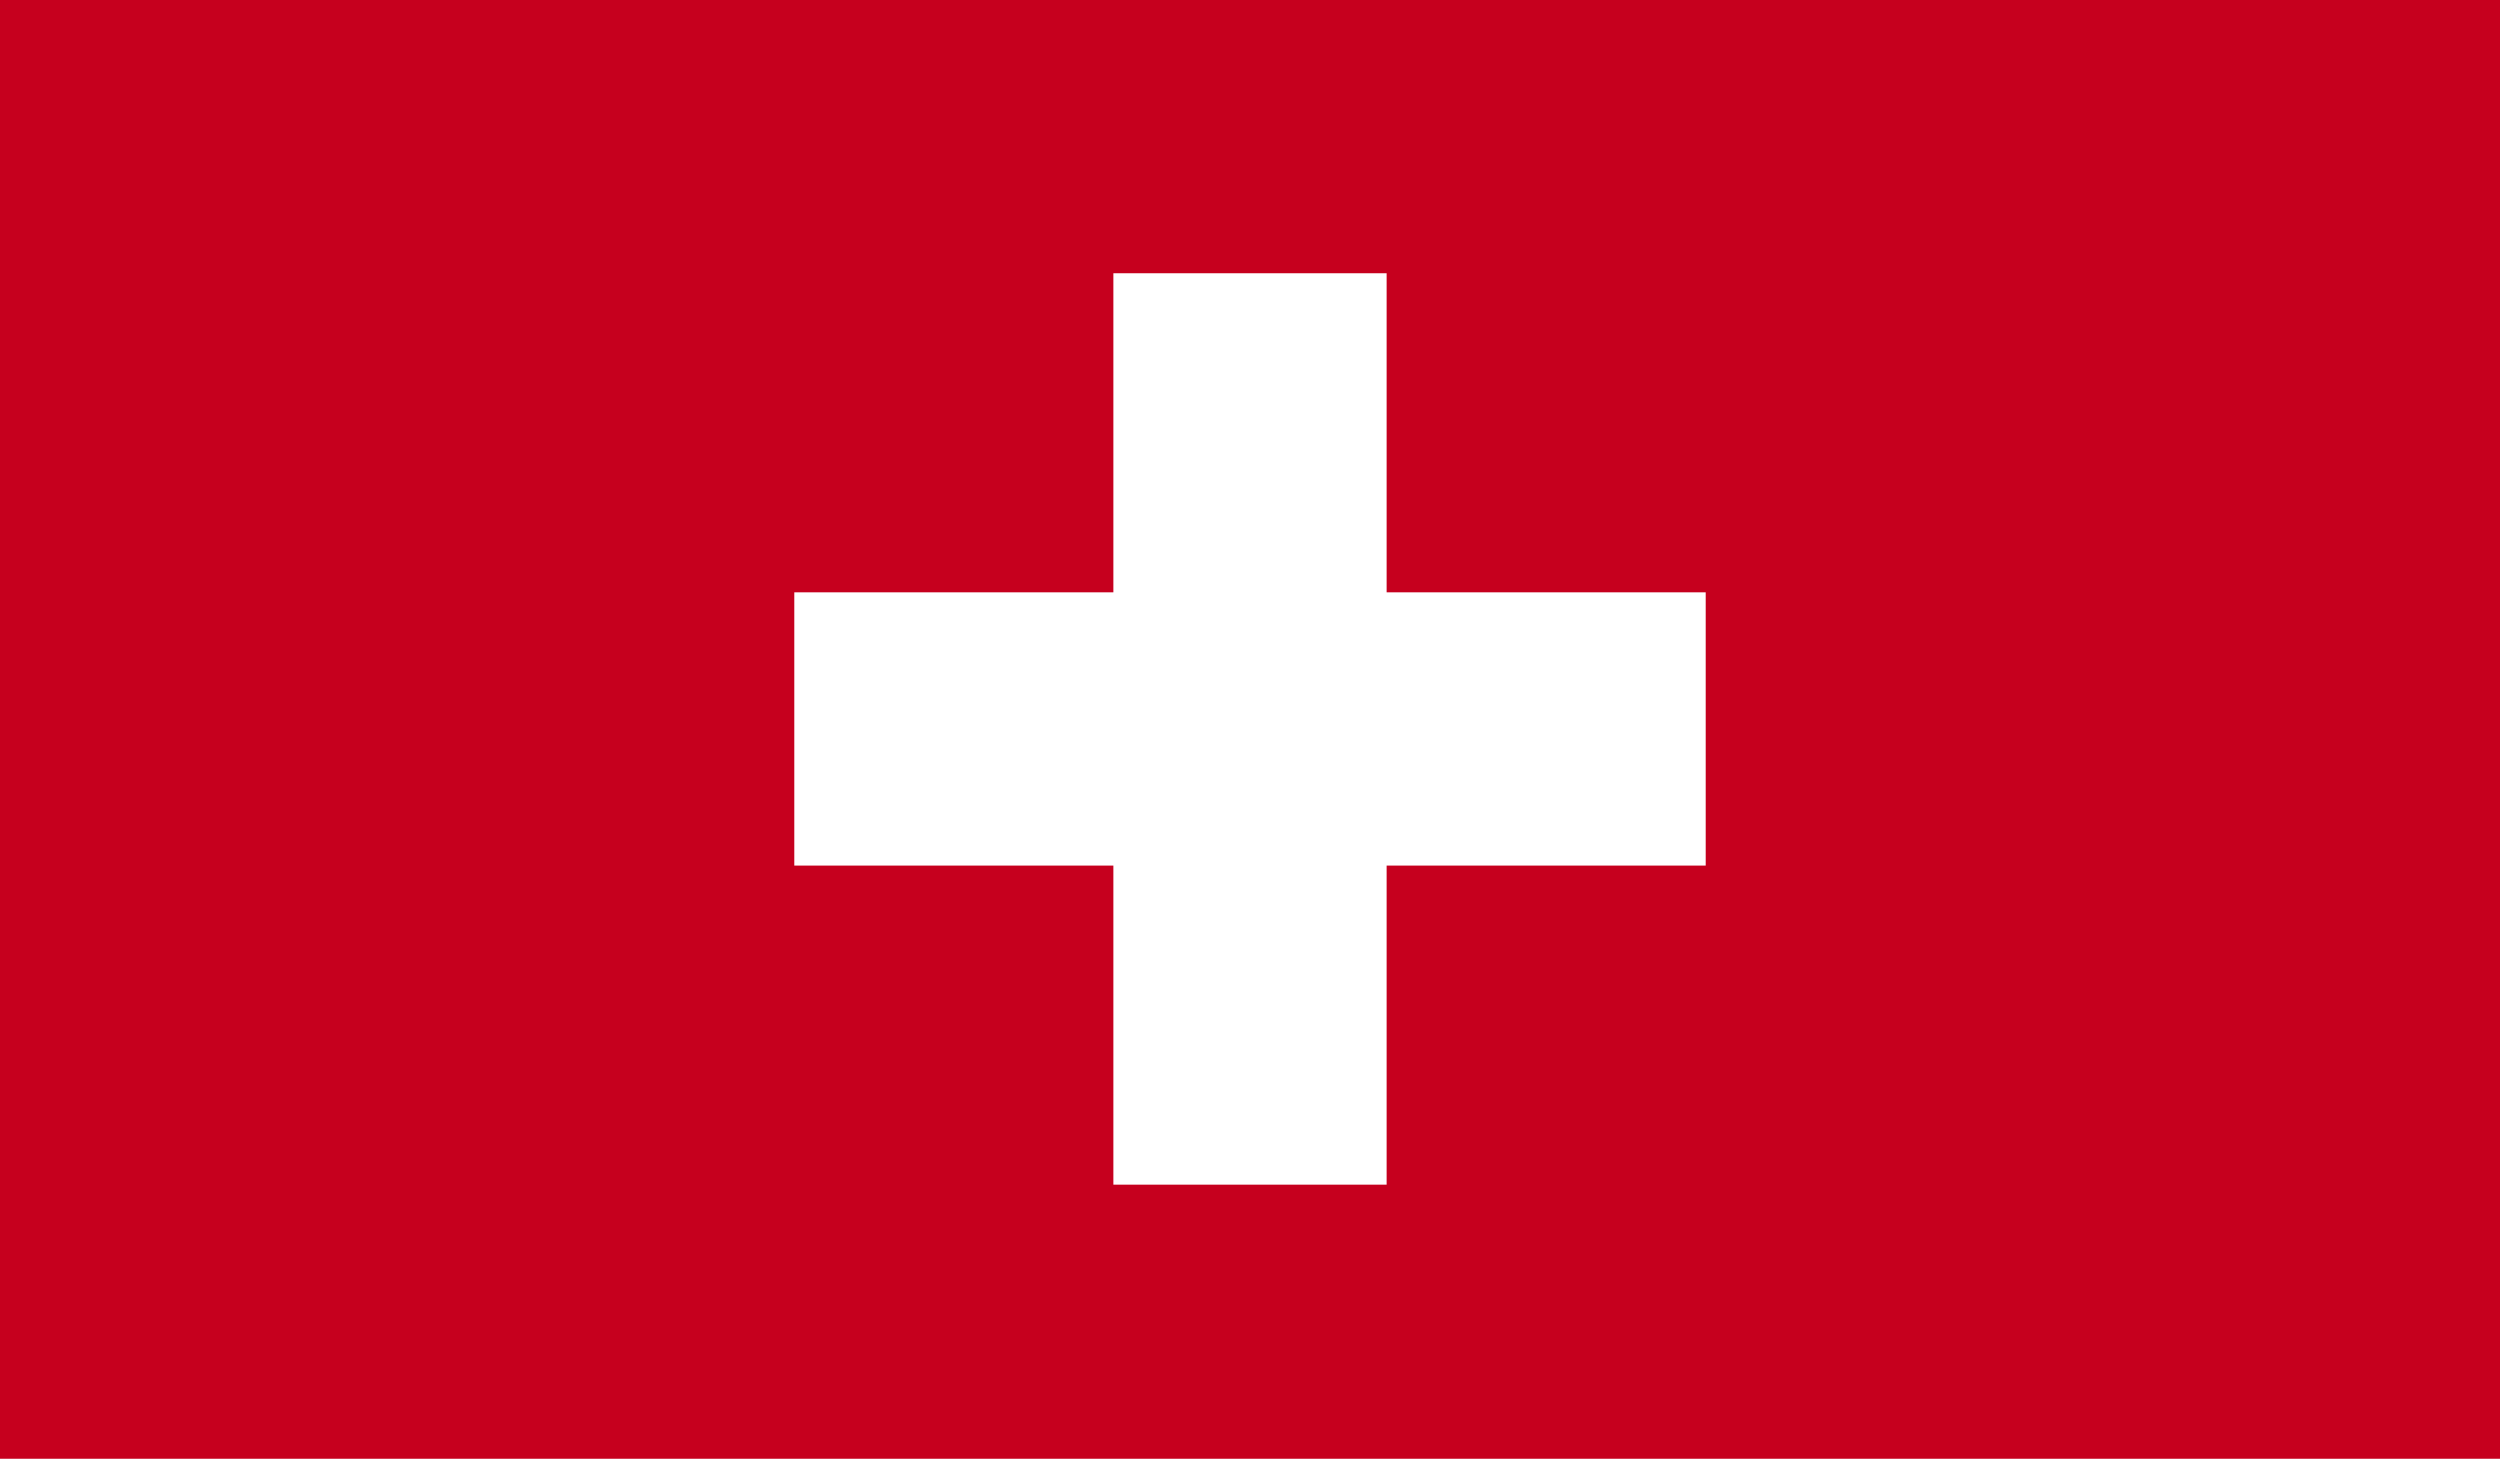
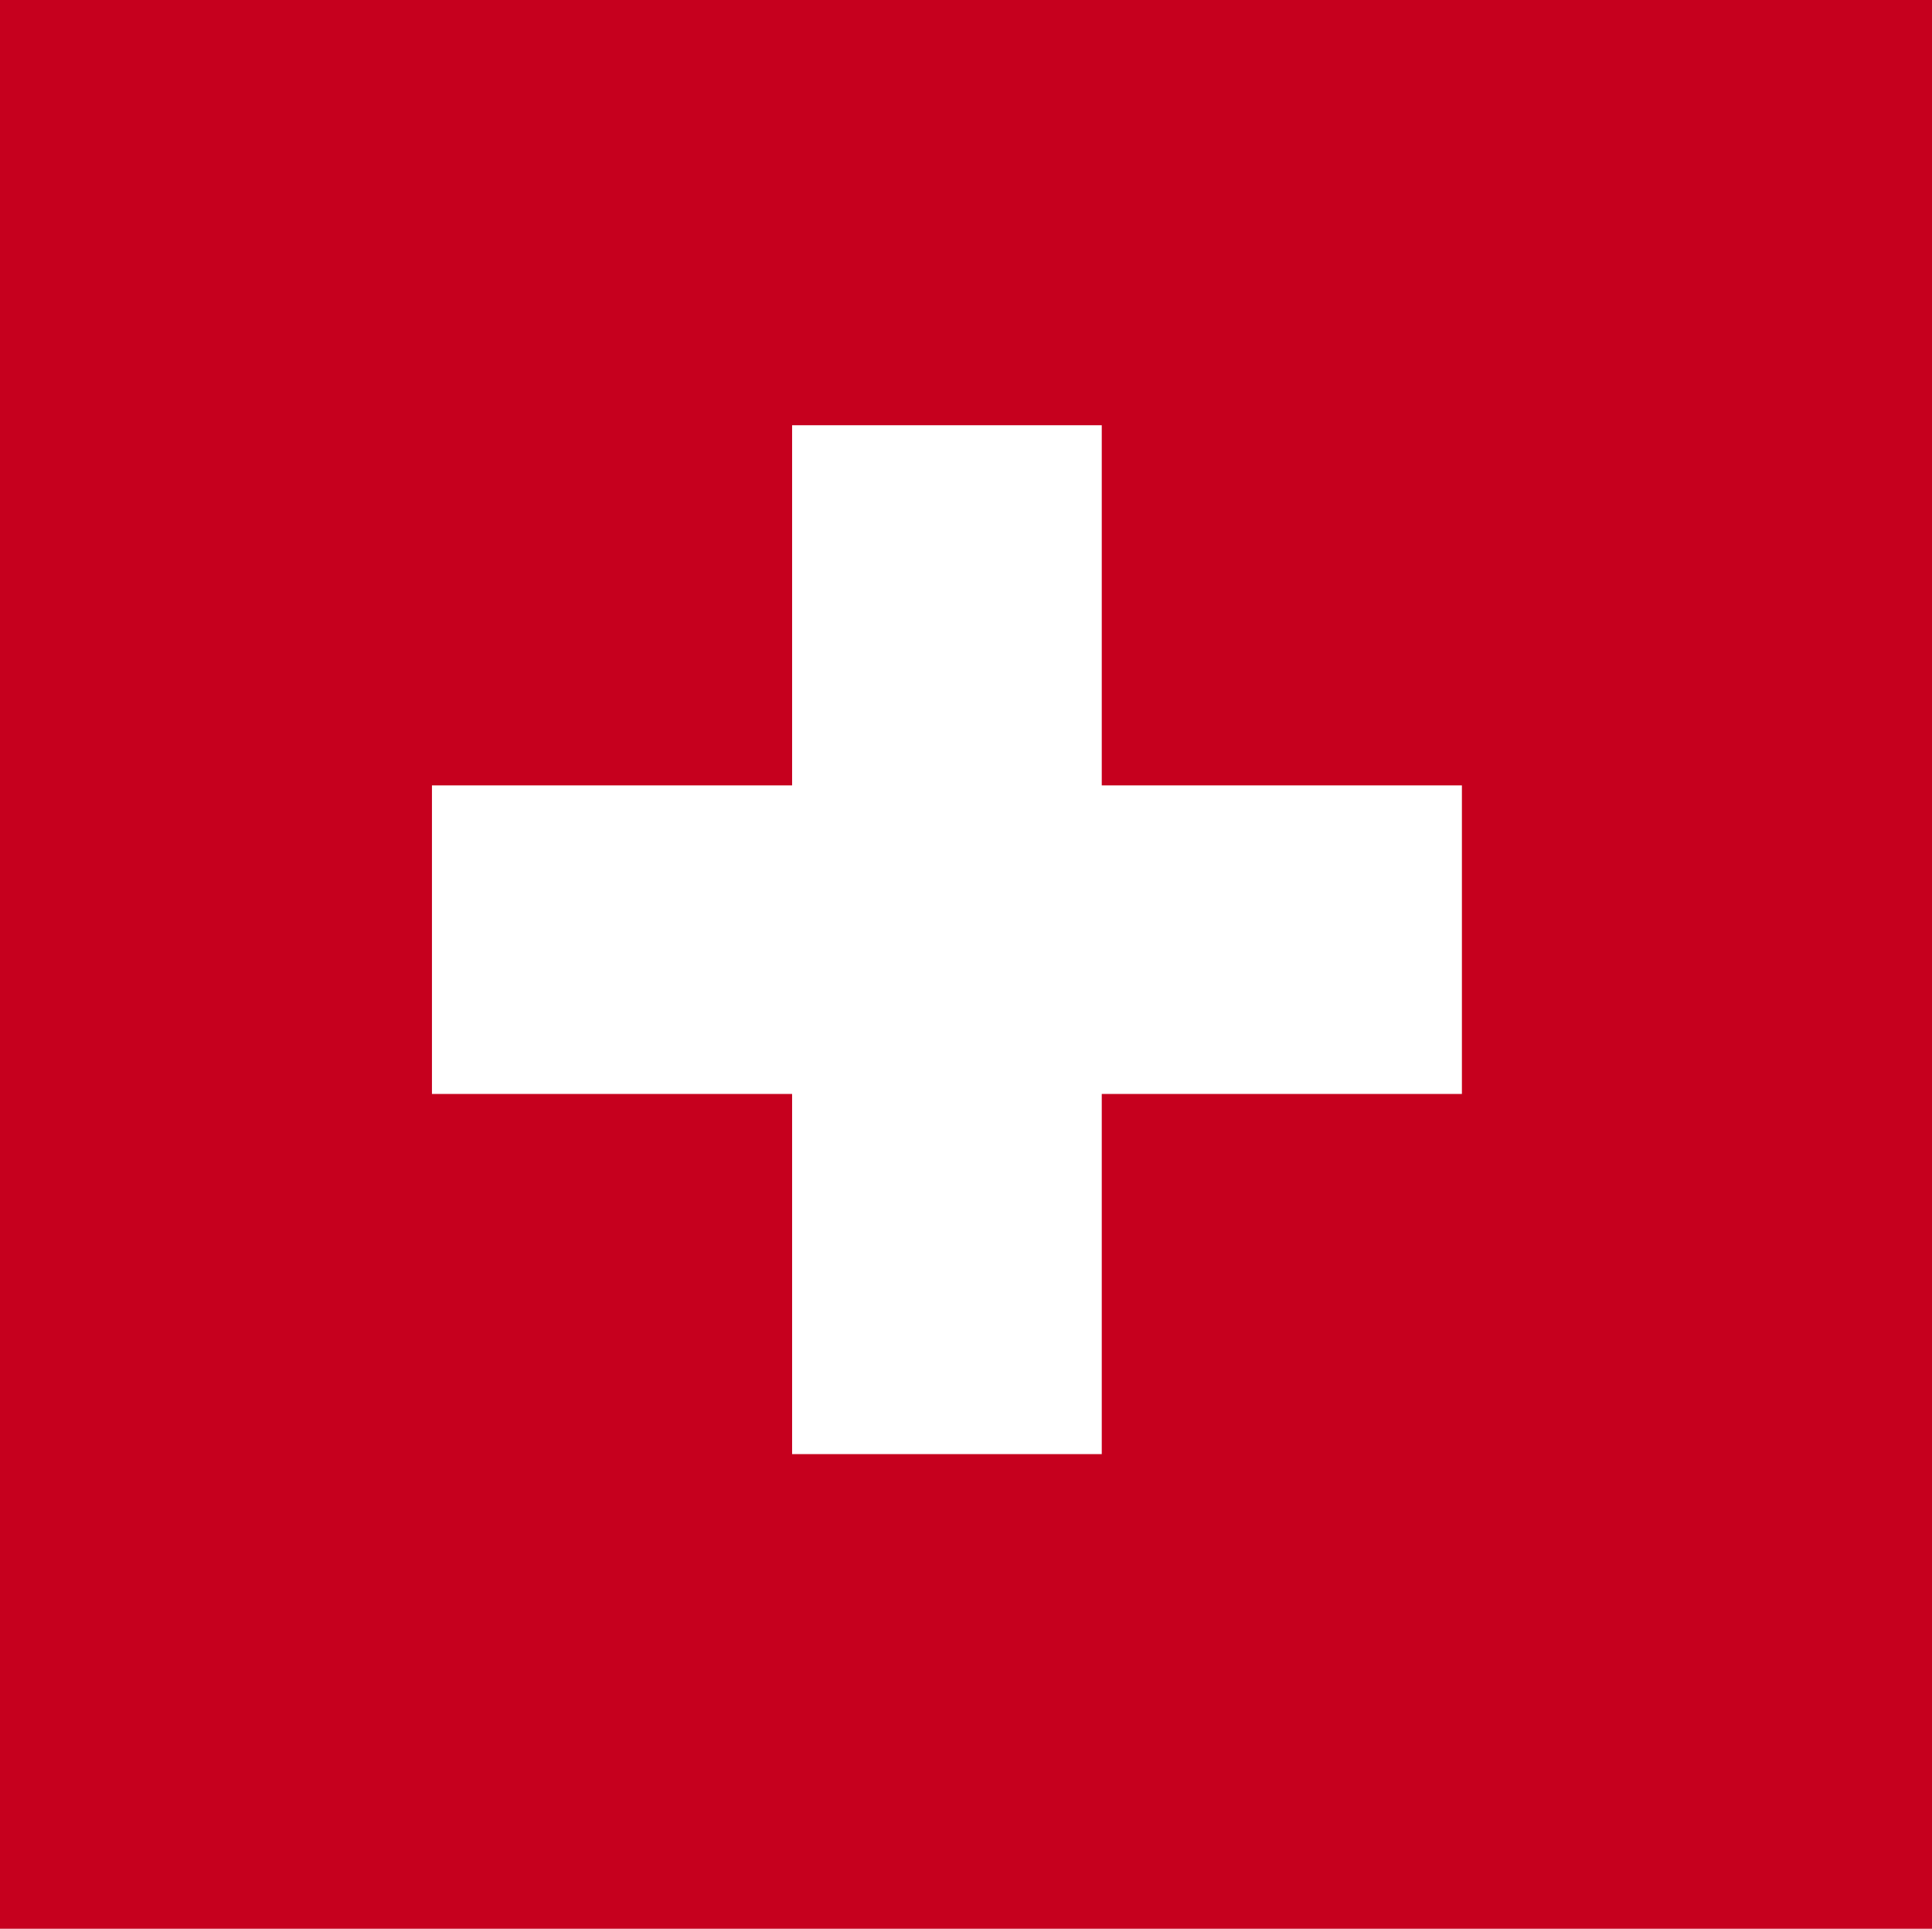
- <svg xmlns="http://www.w3.org/2000/svg" viewBox="0 0 29.46 17.19">
+ <svg xmlns="http://www.w3.org/2000/svg" viewBox="0 0 17.22 17.19">
  <defs>
    <style>.cls-1{fill:none;}.cls-2{clip-path:url(#clip-path);}.cls-3{fill:#c6001e;}.cls-4{fill:#fff;}</style>
-     <clipPath id="clip-path">
+     <clipPath id="clip-path" transform="translate(-5.51)">
      <rect class="cls-1" width="29.46" height="17.19" />
    </clipPath>
  </defs>
  <g id="Layer_2" data-name="Layer 2">
    <g id="cờ">
      <g id="west_europee" data-name="west europee">
        <g class="cls-2">
-           <rect class="cls-3" width="29.46" height="17.19" />
-           <polygon class="cls-4" points="9.36 6.98 13.12 6.98 13.12 3.22 16.34 3.22 16.34 6.98 20.1 6.98 20.1 10.2 16.34 10.2 16.34 13.96 13.12 13.96 13.12 10.2 9.36 10.2 9.36 6.98" />
+           <rect class="cls-3" width="17.22" height="17.19" />
+           <polygon class="cls-4" points="3.85 7 7.06 7 7.06 3.79 9.82 3.79 9.82 7 13.03 7 13.03 9.75 9.82 9.75 9.82 12.96 7.06 12.96 7.06 9.75 3.85 9.75 3.85 7" />
        </g>
      </g>
    </g>
  </g>
</svg>
